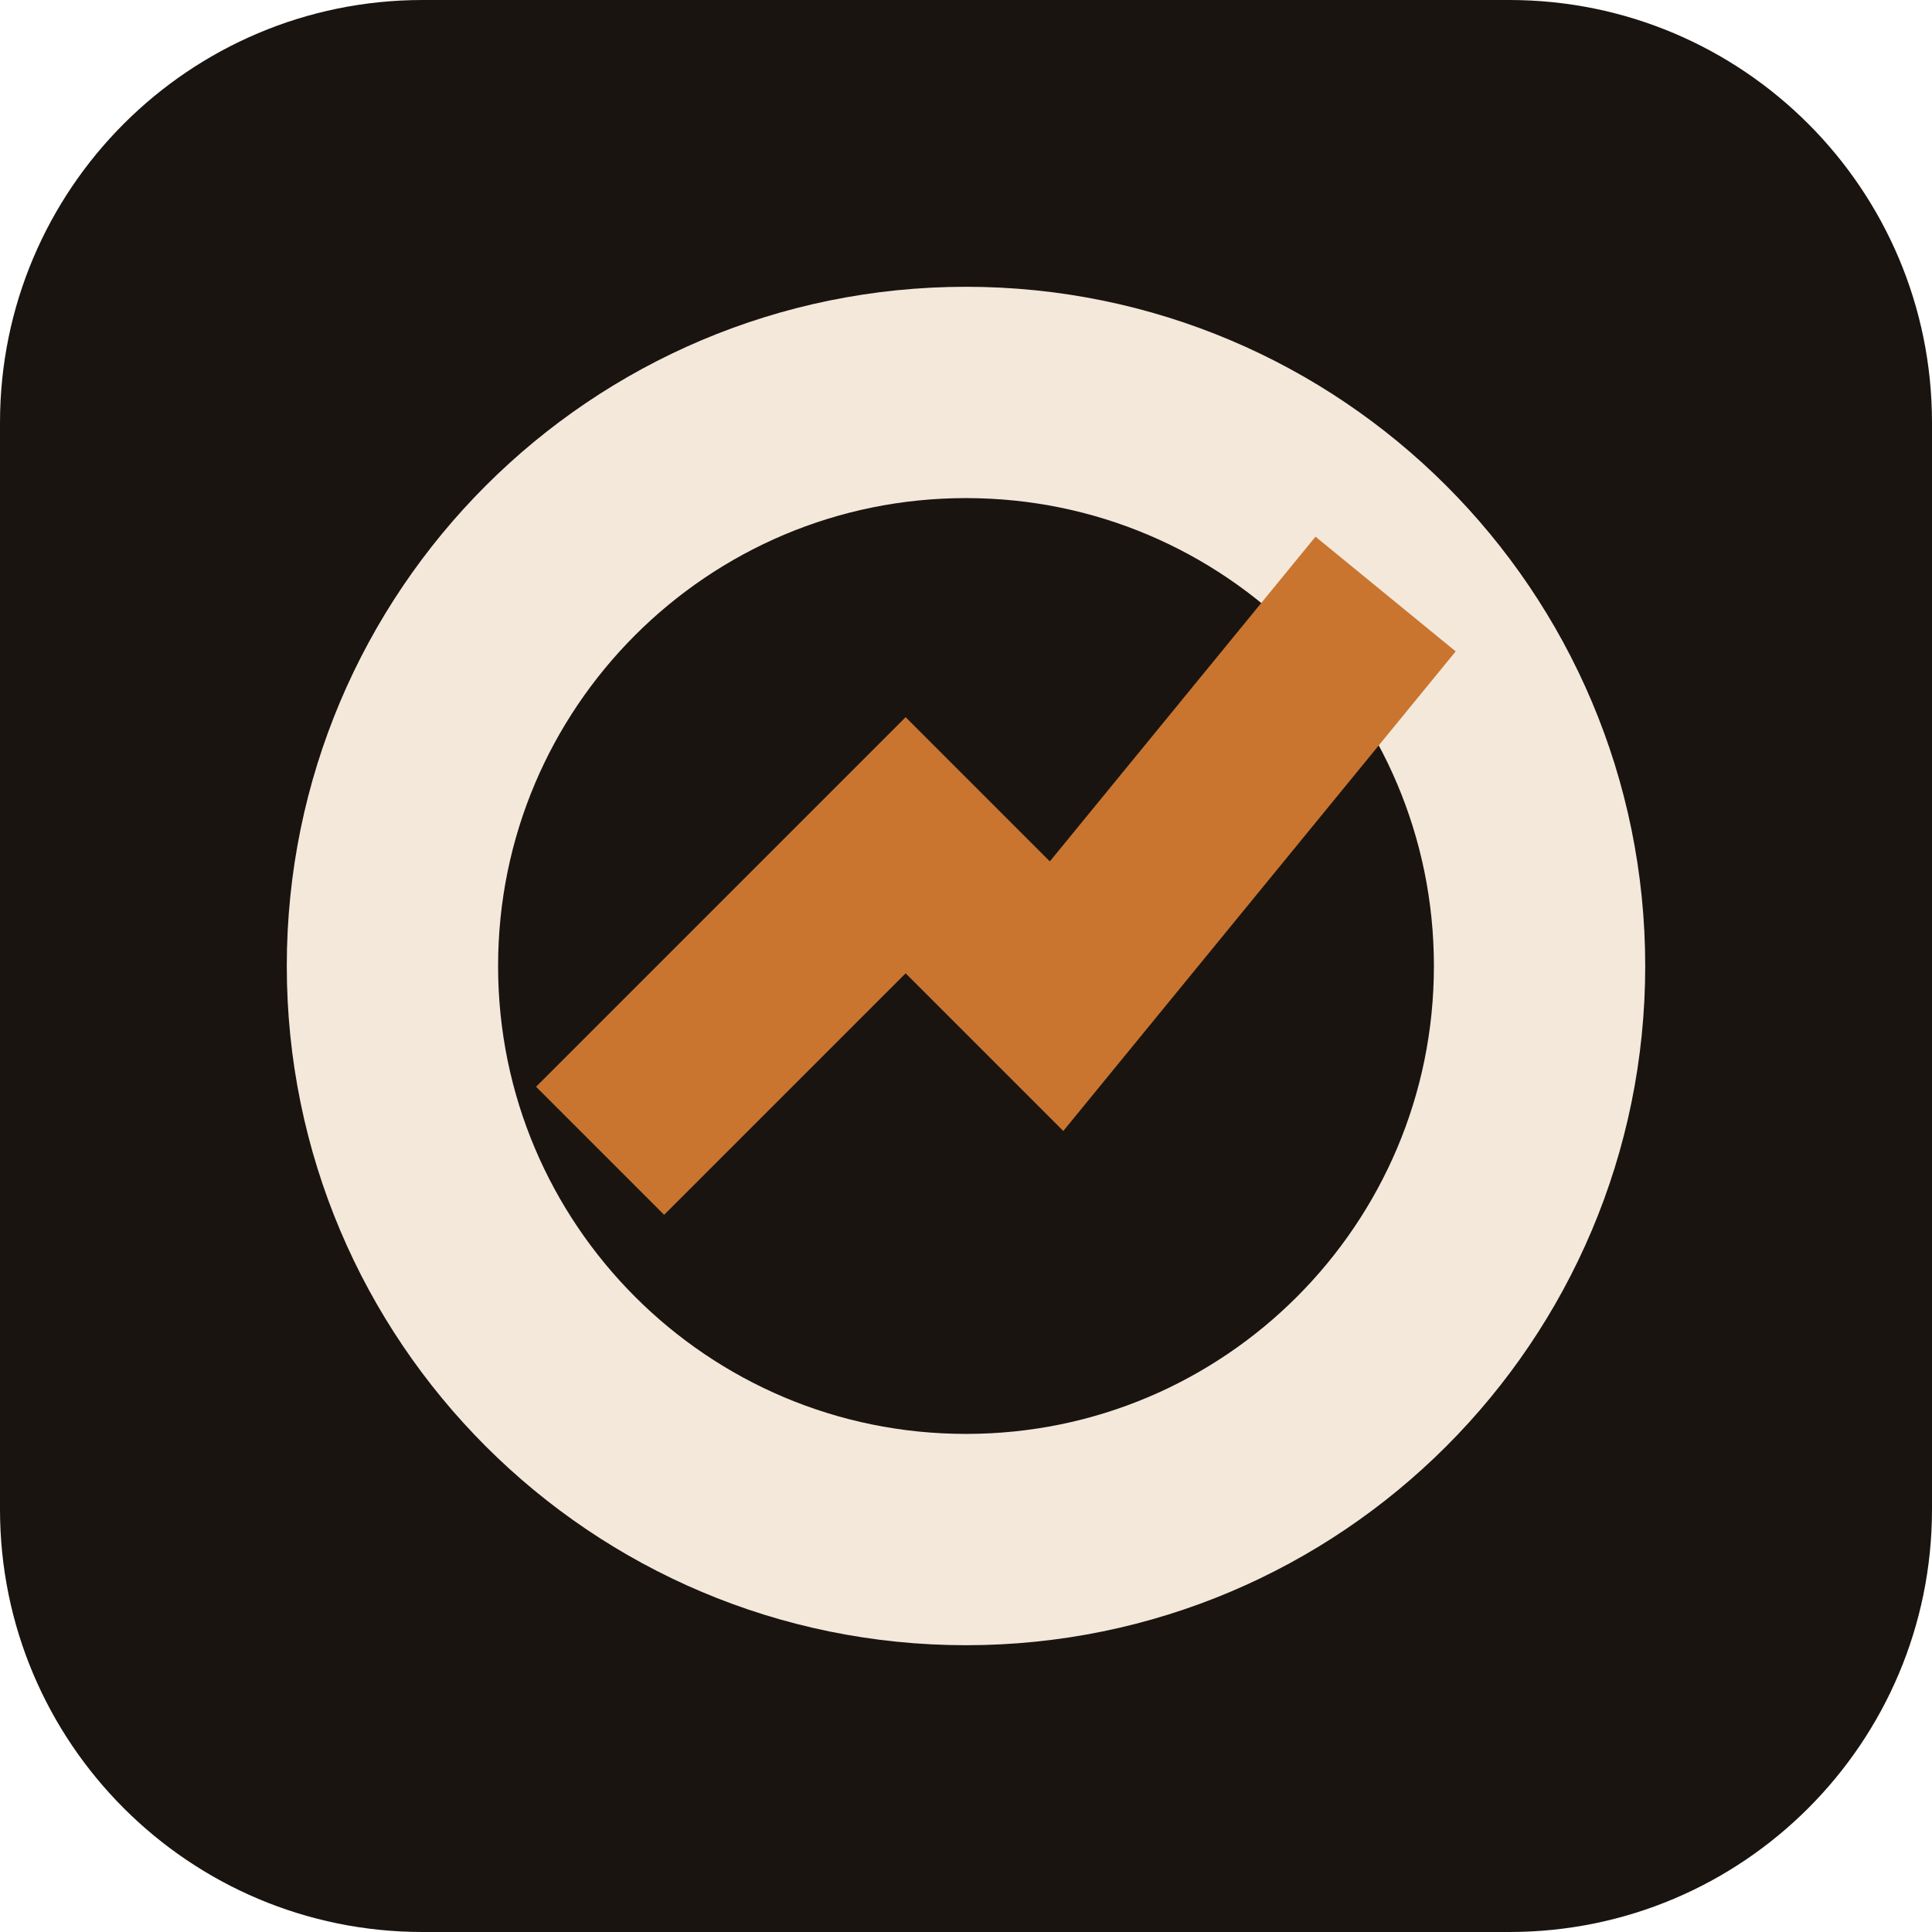
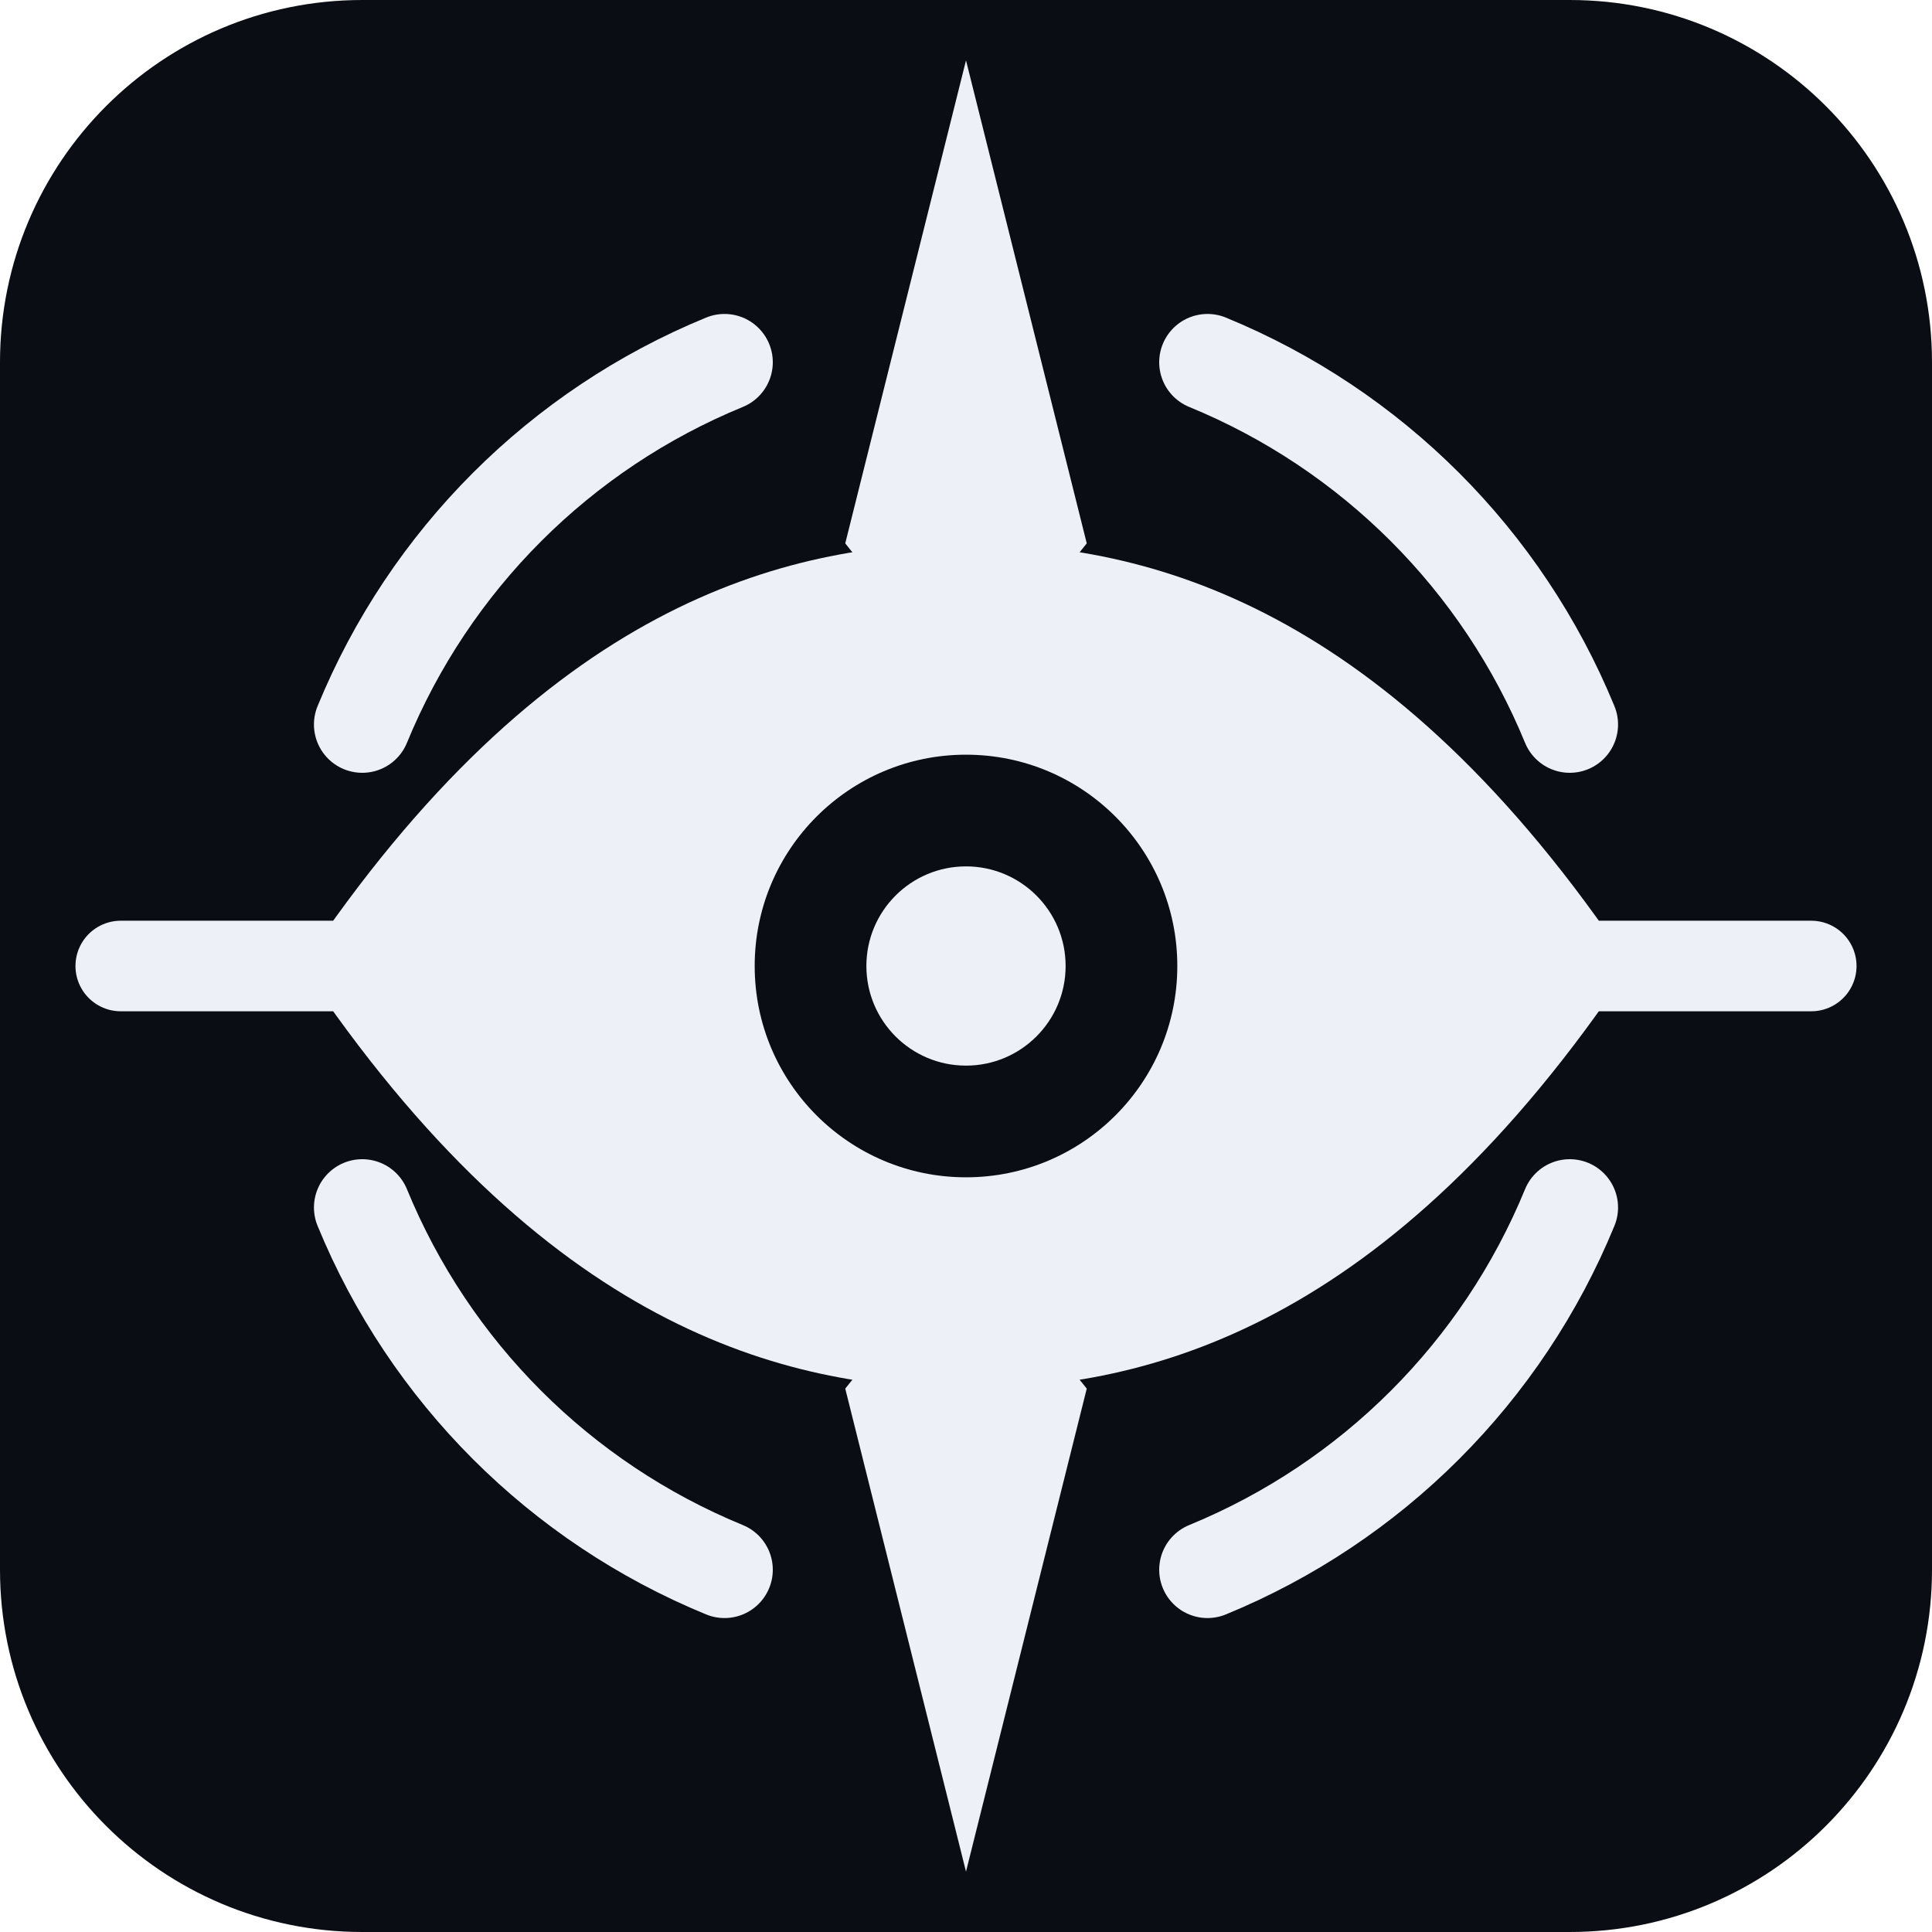
- <svg xmlns="http://www.w3.org/2000/svg" width="64" height="64" viewBox="0 0 64 64" fill="none">
-   <rect width="64" height="64" rx="14" fill="#1A1410" />
-   <circle cx="32" cy="32" r="19" stroke="#F4E8DB" stroke-width="7" />
-   <path d="M22 36L30 28L35 33L44 22" stroke="#C9752F" stroke-width="6" stroke-linecap="square" stroke-linejoin="miter" />
+ <svg xmlns="http://www.w3.org/2000/svg" width="64" height="64" viewBox="0 0 64 64">
+   <rect width="64" height="64" rx="12" fill="#0a0d13" />
+   <g fill="none" stroke="#edf0f6" stroke-width="3.2" stroke-linecap="round">
+     <path d="M 12 24 A 22 22 0 0 1 24 12" />
+     <path d="M 40 12 A 22 22 0 0 1 52 24" />
+     <path d="M 52 40 A 22 22 0 0 1 40 52" />
+     <path d="M 24 52 A 22 22 0 0 1 12 40" />
+   </g>
+   <path d="M 4 32 L 11 32 M 53 32 L 60 32" stroke="#edf0f6" stroke-width="3" stroke-linecap="round" />
+   <path d="M 32 2 L 36 18 L 32 23 L 28 18 Z" fill="#edf0f6" />
+   <path d="M 32 62 L 36 46 L 32 41 L 28 46 Z" fill="#edf0f6" />
+   <path d="M 10 32 C 18 20, 26 18, 32 18 C 38 18, 46 20, 54 32 C 46 44, 38 46, 32 46 C 26 46, 18 44, 10 32 Z" fill="#edf0f6" />
+   <circle cx="32" cy="32" r="7" fill="#0a0d13" />
+   <circle cx="32" cy="32" r="3.3" fill="#edf0f6" />
</svg>
